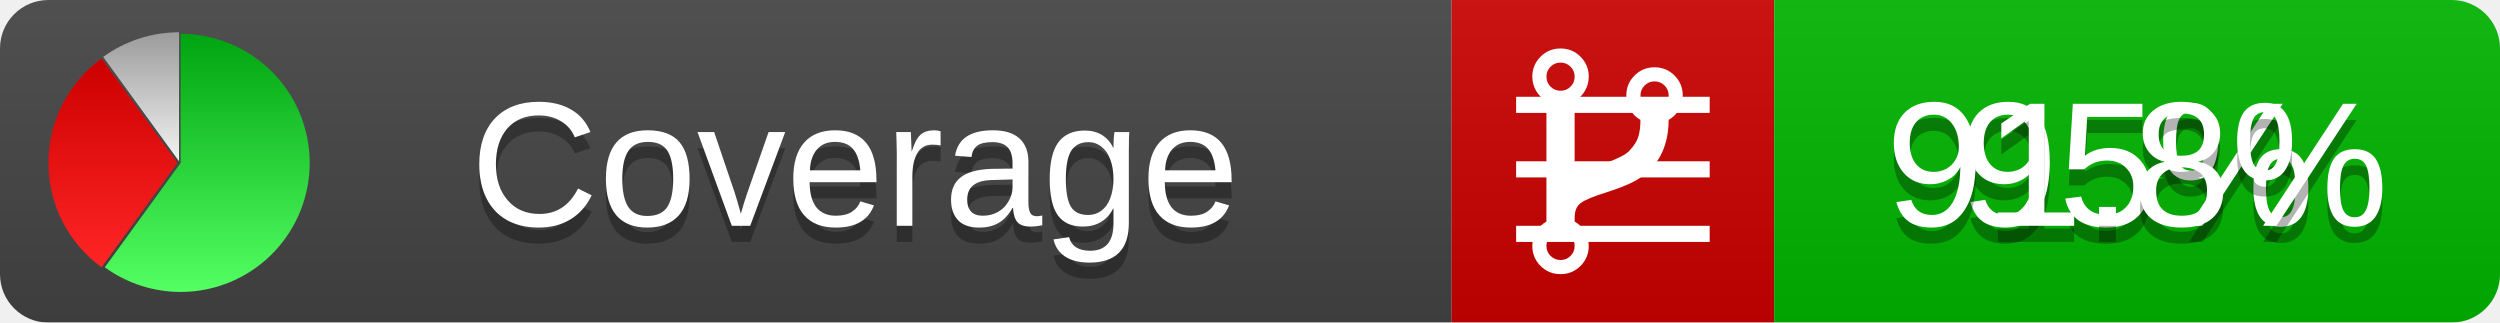
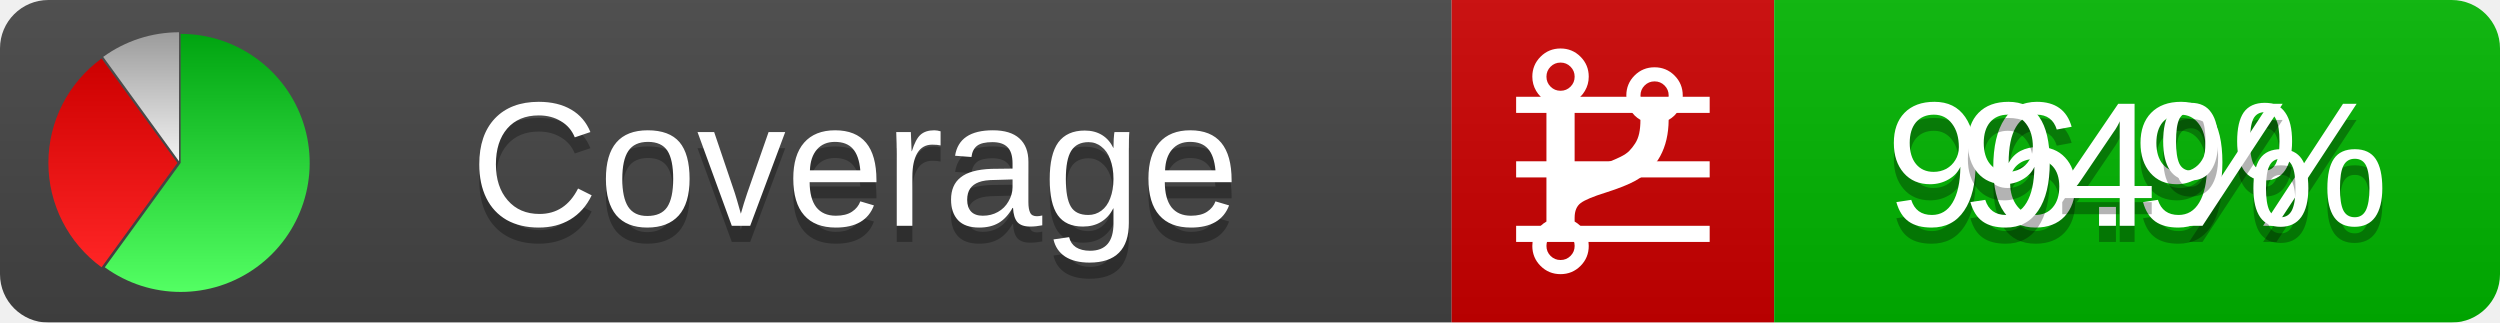
<svg xmlns="http://www.w3.org/2000/svg" xmlns:xlink="http://www.w3.org/1999/xlink" width="155" height="20">
  <style type="text/css">
          
            @keyframes fadeout {
              0 % { visibility: visible; opacity: 1; }
              40% { visibility: visible; opacity: 1; }
              50% { visibility: hidden; opacity: 0; }
              90% { visibility: hidden; opacity: 0; }
              100% { visibility: visible; opacity: 1; }
            }
            @keyframes fadein {
              0% { visibility: hidden; opacity: 0; }
              40% { visibility: hidden; opacity: 0; }
              50% { visibility: visible; opacity: 1; }
              90% { visibility: visible; opacity: 1; }
              100% { visibility: hidden; opacity: 0; }
            }
            .linecoverage {
                animation-duration: 10s;
                animation-name: fadeout;
                animation-iteration-count: infinite;
            }
            .branchcoverage {
                animation-duration: 10s;
                animation-name: fadein;
                animation-iteration-count: infinite;
            }
          
    </style>
  <defs>
    <linearGradient id="gradient" x2="0" y2="100%">
      <stop offset="0" stop-color="#bbb" stop-opacity=".1" />
      <stop offset="1" stop-opacity=".1" />
    </linearGradient>
    <linearGradient id="green" x2="0" y2="100%">
      <stop offset="0" stop-color="#00A410" />
      <stop offset="1" stop-color="#53FF63" />
    </linearGradient>
    <linearGradient id="red" x2="0" y2="100%">
      <stop offset="0" stop-color="#C00" />
      <stop offset="1" stop-color="#FF2525" />
    </linearGradient>
    <linearGradient id="gray" x2="0" y2="100%">
      <stop offset="0" stop-color="#9B9B9B" />
      <stop offset="1" stop-color="#F3F3F3" />
    </linearGradient>
    <mask id="mask">
      <rect width="155" height="20" rx="3" fill="#fff" />
    </mask>
    <g id="icon">
      <path style="fill:url(#green);" d="M205,202.5 l0,-200 a200,200 0 1,1 -117.558,361.803 z" />
      <path style="fill:url(#red);" d="M200,202.5 l-117.558,161.803 a200,200 0 0,1 0,-323.607 z" />
      <path style="fill:url(#gray);" d="M202.5,200 l-117.558,-161.803 a200,200 0 0,1 117.558,-38.196 z" />
    </g>
  </defs>
  <g mask="url(#mask)">
    <rect x="0" y="0" width="90" height="20" fill="#444" />
    <rect x="90" y="0" width="20" height="20" fill="#c00" />
    <rect x="110" y="0" width="45" height="20" fill="#00B600" />
    <rect x="0" y="0" width="155" height="20" fill="url(#gradient)" />
  </g>
  <g>
    <path class="linecoverage" stroke="#fff" d="M94 6.5 h12 M94 10.5 h12 M94 14.5 h12" />
    <path class="branchcoverage" fill="#fff" d="m 97.628,15.247 q 0,-0.364 -0.255,-0.619 -0.255,-0.255 -0.619,-0.255 -0.364,0 -0.619,0.255 -0.255,0.255 -0.255,0.619 0,0.364 0.255,0.619 0.255,0.255 0.619,0.255 0.364,0 0.619,-0.255 0.255,-0.255 0.255,-0.619 z m 0,-10.493 q 0,-0.364 -0.255,-0.619 -0.255,-0.255 -0.619,-0.255 -0.364,0 -0.619,0.255 -0.255,0.255 -0.255,0.619 0,0.364 0.255,0.619 0.255,0.255 0.619,0.255 0.364,0 0.619,-0.255 0.255,-0.255 0.255,-0.619 z m 5.83,1.166 q 0,-0.364 -0.255,-0.619 -0.255,-0.255 -0.619,-0.255 -0.364,0 -0.619,0.255 -0.255,0.255 -0.255,0.619 0,0.364 0.255,0.619 0.255,0.255 0.619,0.255 0.364,0 0.619,-0.255 0.255,-0.255 0.255,-0.619 z m 0.874,0 q 0,0.474 -0.237,0.879 -0.237,0.405 -0.638,0.633 -0.018,2.614 -2.059,3.771 -0.619,0.346 -1.849,0.738 -1.166,0.364 -1.544,0.647 -0.378,0.282 -0.378,0.911 l 0,0.237 q 0.401,0.228 0.638,0.633 0.237,0.405 0.237,0.879 0,0.729 -0.51,1.239 -0.51,0.51 -1.239,0.51 -0.729,0 -1.239,-0.51 -0.51,-0.51 -0.51,-1.239 0,-0.474 0.237,-0.879 0.237,-0.405 0.638,-0.633 l 0,-7.469 q -0.401,-0.228 -0.638,-0.633 -0.237,-0.405 -0.237,-0.879 0,-0.729 0.51,-1.239 0.51,-0.51 1.239,-0.51 0.729,0 1.239,0.51 0.51,0.51 0.51,1.239 0,0.474 -0.237,0.879 -0.237,0.405 -0.638,0.633 l 0,4.527 q 0.492,-0.237 1.403,-0.519 0.501,-0.155 0.797,-0.269 0.296,-0.114 0.642,-0.282 0.346,-0.169 0.537,-0.36 0.191,-0.191 0.369,-0.465 0.178,-0.273 0.255,-0.633 0.077,-0.36 0.077,-0.833 -0.401,-0.228 -0.638,-0.633 -0.237,-0.405 -0.237,-0.879 0,-0.729 0.51,-1.239 0.51,-0.51 1.239,-0.51 0.729,0 1.239,0.51 0.51,0.51 0.51,1.239 z" />
  </g>
  <g fill="#fff" text-anchor="middle" font-family="Verdana,Arial,Geneva,sans-serif" font-size="11">
    <a xlink:href="https://github.com/danielpalme/ReportGenerator" target="_top">
      <use xlink:href="#icon" transform="translate(3,2) scale(.04)" />
    </a>
    <text x="53" y="15" fill="#010101" fill-opacity=".3">Coverage</text>
    <text x="53" y="14" fill="#fff">Coverage</text>
-     <text class="linecoverage" x="132.5" y="15" fill="#010101" fill-opacity=".3">95%</text>
-     <text class="linecoverage" x="132.5" y="14">95%</text>
-     <text class="branchcoverage" x="132.5" y="15" fill="#010101" fill-opacity=".3">91.8%</text>
-     <text class="branchcoverage" x="132.5" y="14">91.8%</text>
+     <text class="linecoverage" x="132.5" y="15" fill="#010101" fill-opacity=".3">96.9%</text>
+     <text class="linecoverage" x="132.5" y="14">96.9%</text>
+     <text class="branchcoverage" x="132.5" y="15" fill="#010101" fill-opacity=".3">94%</text>
+     <text class="branchcoverage" x="132.5" y="14">94%</text>
  </g>
  <g>
    <rect class="linecoverage" x="90" y="0" width="65" height="20" fill-opacity="0" />
    <rect class="branchcoverage" x="90" y="0" width="65" height="20" fill-opacity="0" />
  </g>
</svg>
